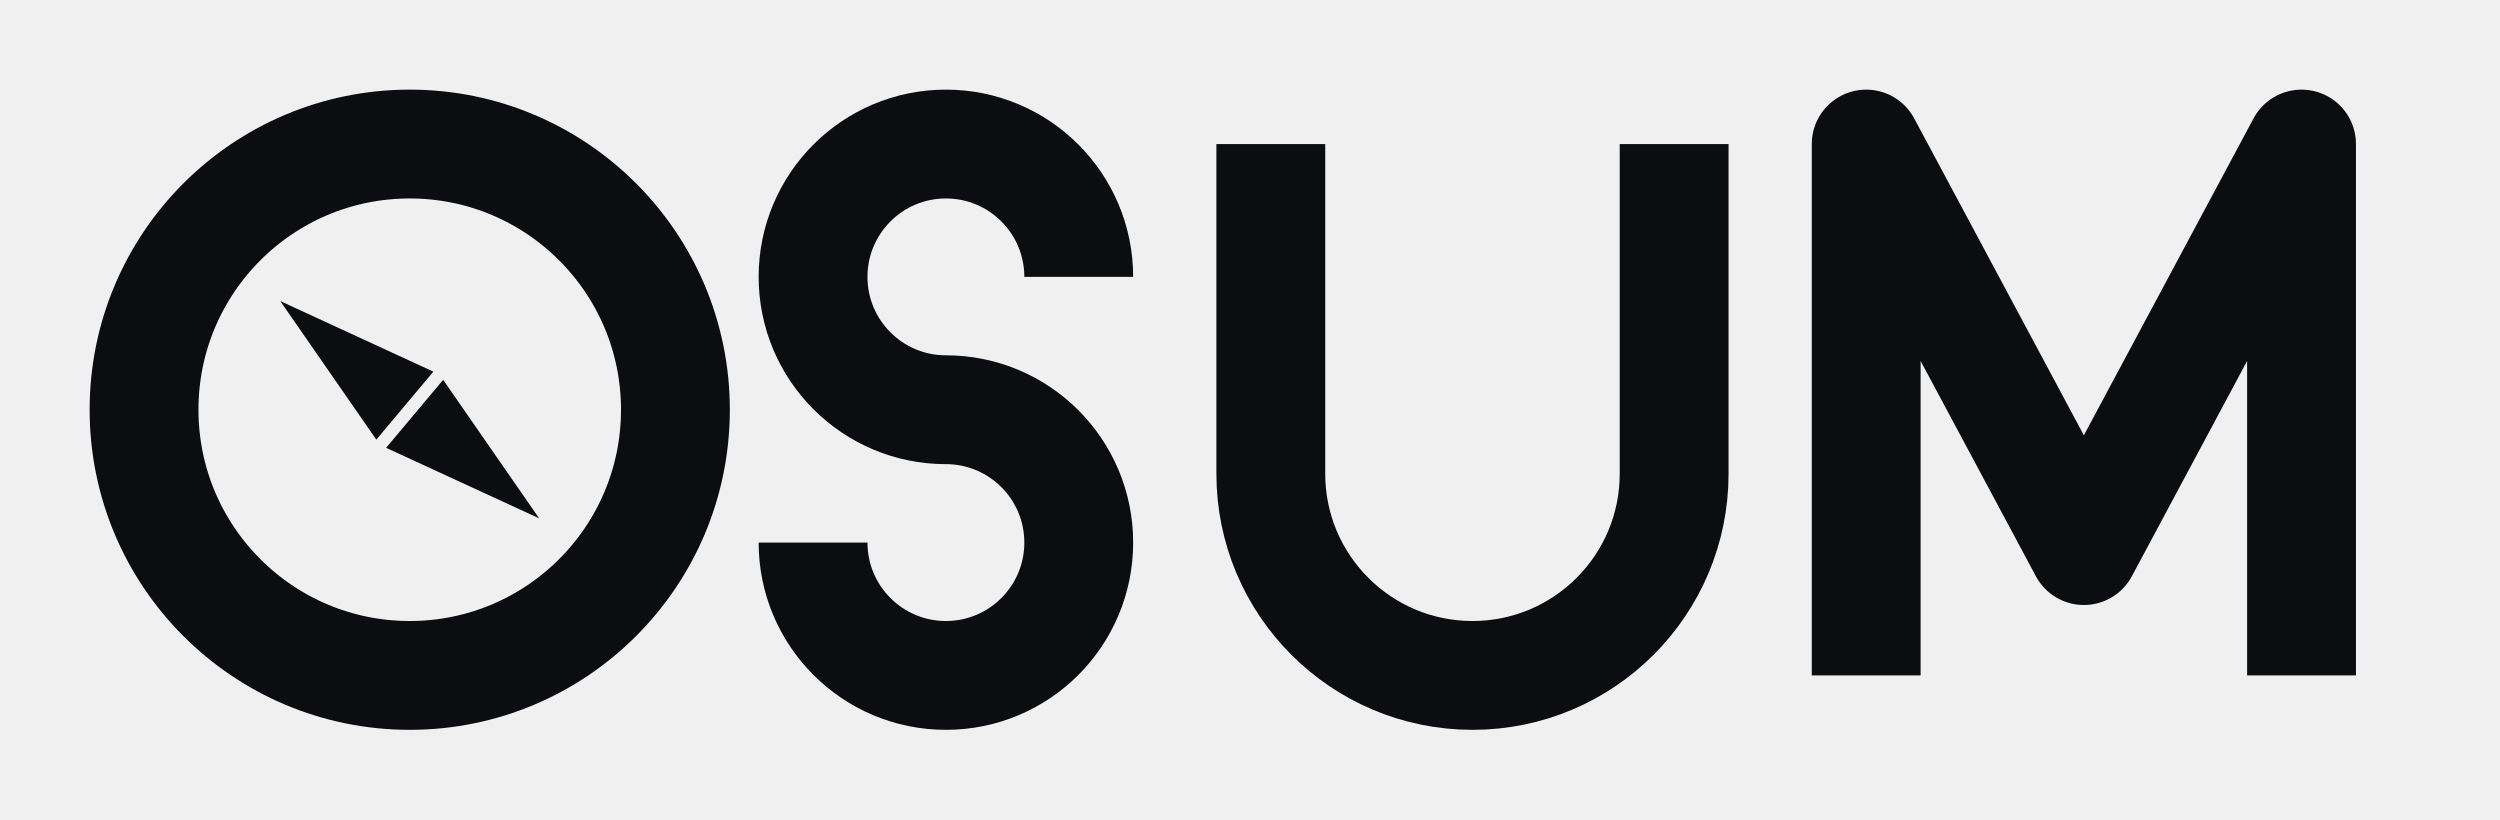
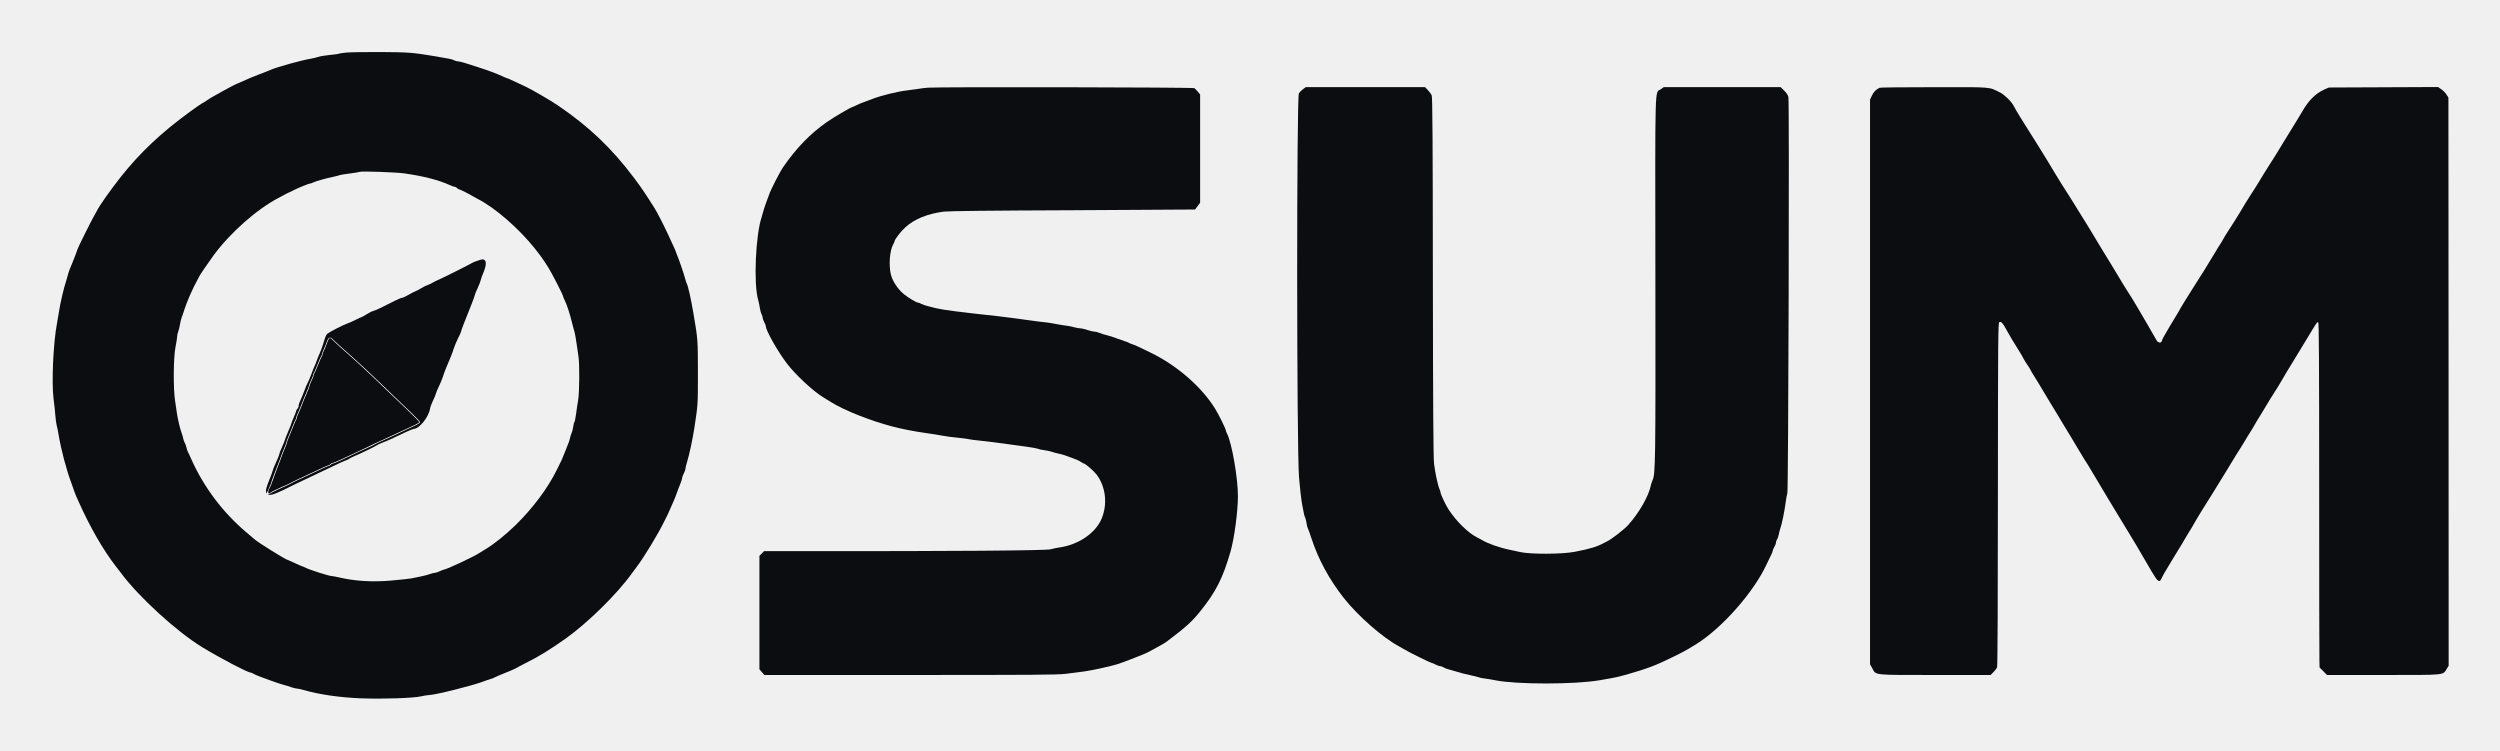
- <svg xmlns="http://www.w3.org/2000/svg" viewBox="0 0 390.5 128" width="390.5" height="128">
-   <g transform="translate(14.00,14)">
-     <circle cx="50" cy="50" r="41.50" fill="none" stroke="#0B0D10" stroke-width="17" stroke-linecap="butt" stroke-linejoin="round" stroke-miterlimit="2" />
-     <polygon points="29.78,33.03 44.78,54.67 53.69,44.05" fill="#0B0D10" />
-     <polygon points="70.22,66.97 46.31,55.95 55.22,45.33" fill="#0B0D10" />
-   </g>
-   <g transform="translate(127.00,14)">
-     <path d="M 41.50,29.25 A 20.75,20.75 0 1 0 20.75,50 A 20.75,20.75 0 1 1 0,70.75" fill="none" stroke="#0B0D10" stroke-width="17" stroke-linecap="butt" stroke-linejoin="round" stroke-miterlimit="2" />
-   </g>
-   <g transform="translate(198.50,14)">
-     <path d="M 0,8.50 L 0,60.00 A 31.5,31.5 0 0 0 63,60.00 L 63,8.50" fill="none" stroke="#0B0D10" stroke-width="17" stroke-linecap="butt" stroke-linejoin="round" stroke-miterlimit="2" />
-   </g>
-   <g transform="translate(291.50,14)">
-     <path d="M 0,91.50 L 0,8.50 L 34,72 L 68,8.50 L 68,91.50" fill="none" stroke="#0B0D10" stroke-width="17" stroke-linecap="butt" stroke-linejoin="round" stroke-miterlimit="2" />
+ <svg xmlns="http://www.w3.org/2000/svg" viewBox="0 0 386.65 116.00" width="386.65" height="116.00">
+   <g transform="translate(8.0,8.0) scale(0.1243781) translate(-204,-1940)">
+     <g transform="translate(0,4992) scale(0.1,-0.1)" fill="#0B0D10" stroke="none">
+       <path d="M5708 30510 c-48 -5 -92 -11 -97 -14 -5 -4 -56 -11 -112 -16 -57 -6 -121 -16 -144 -24 -22 -8 -67 -18 -100 -24 -113 -19 -412 -102 -490 -136 -16 -8 -86 -35 -155 -61 -69 -27 -157 -63 -195 -82 -39 -18 -73 -33 -76 -33 -7 0 -184 -94 -238 -127 -20 -12 -46 -26 -58 -32 -12 -6 -44 -25 -70 -44 -26 -18 -55 -36 -64 -39 -9 -4 -77 -50 -150 -104 -357 -260 -617 -505 -856 -805 -131 -165 -275 -370 -305 -434 -5 -11 -20 -38 -33 -60 -29 -47 -205 -402 -205 -412 0 -8 -76 -205 -96 -248 -7 -16 -18 -48 -23 -70 -5 -22 -14 -53 -20 -70 -29 -84 -75 -279 -92 -395 -6 -36 -16 -99 -24 -140 -46 -243 -68 -734 -42 -938 9 -64 19 -157 22 -205 4 -49 11 -103 16 -120 6 -18 16 -70 24 -117 32 -192 97 -438 160 -605 14 -38 30 -83 35 -100 6 -16 16 -43 23 -60 8 -16 23 -50 34 -75 137 -308 306 -601 459 -797 21 -27 50 -65 64 -83 219 -297 696 -733 1012 -925 225 -137 565 -315 601 -315 7 0 21 -6 32 -13 19 -13 114 -50 220 -87 28 -10 66 -23 85 -30 19 -7 53 -17 75 -23 22 -5 64 -18 93 -29 29 -10 63 -18 76 -18 12 0 52 -8 87 -19 181 -53 442 -91 699 -101 262 -11 662 2 755 25 33 8 75 14 94 15 71 0 538 116 666 165 39 14 84 30 100 34 17 4 42 14 55 22 14 7 39 19 55 25 87 33 211 87 221 95 6 5 54 30 105 56 162 80 308 170 504 309 274 196 640 556 820 809 11 15 36 48 55 74 94 123 277 425 349 576 13 28 28 57 33 65 4 8 11 22 14 30 9 21 40 92 63 143 18 39 26 60 61 157 7 19 21 56 32 82 10 26 18 54 18 62 0 9 9 33 20 53 11 21 20 46 20 57 0 11 9 47 19 80 29 95 68 276 91 421 46 305 45 289 45 690 0 412 0 417 -57 750 -29 171 -67 341 -82 363 -4 8 -14 37 -21 65 -16 61 -80 248 -101 294 -7 17 -14 34 -14 37 0 6 -13 35 -97 216 -58 124 -131 267 -167 325 -111 176 -160 249 -252 372 -283 376 -561 641 -954 908 -88 60 -321 195 -400 232 -169 80 -220 103 -226 103 -4 0 -30 11 -58 24 -80 37 -172 71 -296 111 -63 20 -142 45 -175 56 -33 10 -70 19 -83 19 -13 0 -35 6 -50 14 -26 14 -49 18 -237 50 -278 46 -326 50 -670 52 -187 1 -379 -2 -427 -6z m717 -1503 c244 -35 430 -83 571 -148 22 -11 47 -19 56 -19 9 0 21 -7 28 -15 7 -8 17 -15 22 -15 11 0 117 -52 173 -86 22 -13 51 -29 65 -36 208 -105 508 -365 704 -611 77 -97 102 -132 172 -242 43 -68 184 -343 184 -360 0 -5 7 -23 16 -40 29 -57 66 -169 99 -305 9 -36 20 -78 26 -95 5 -16 16 -77 24 -135 8 -58 19 -134 25 -170 15 -100 12 -443 -4 -541 -8 -46 -20 -124 -26 -174 -6 -49 -16 -95 -21 -101 -5 -6 -12 -33 -15 -60 -4 -27 -12 -60 -19 -74 -7 -14 -16 -41 -19 -60 -4 -19 -15 -55 -26 -80 -10 -25 -31 -76 -45 -114 -15 -38 -31 -77 -35 -85 -4 -9 -31 -63 -60 -121 -109 -224 -300 -479 -511 -685 -123 -120 -278 -245 -374 -300 -27 -16 -64 -39 -81 -50 -65 -44 -408 -204 -438 -205 -6 -1 -29 -9 -51 -20 -22 -11 -50 -19 -62 -20 -13 0 -40 -7 -60 -15 -21 -8 -74 -22 -118 -31 -44 -9 -98 -19 -120 -24 -22 -4 -133 -16 -246 -26 -227 -20 -448 -7 -635 37 -45 10 -90 19 -101 19 -33 0 -277 77 -329 105 -16 8 -32 15 -36 15 -4 0 -45 18 -92 40 -47 22 -87 40 -90 40 -22 0 -392 231 -416 259 -3 3 -45 40 -95 81 -292 244 -534 564 -690 915 -14 33 -32 71 -40 85 -7 14 -16 41 -20 60 -4 19 -13 44 -20 55 -7 11 -16 36 -20 55 -3 19 -12 51 -20 70 -18 43 -51 187 -60 255 -3 28 -13 92 -21 144 -24 150 -21 537 5 669 12 57 21 117 21 133 0 16 6 44 14 62 7 18 16 55 20 82 4 28 13 66 20 85 8 19 24 67 36 105 26 85 107 271 155 355 19 34 35 64 35 66 0 5 126 189 174 254 210 284 538 573 811 715 39 20 77 40 85 46 8 5 26 13 40 19 14 5 32 14 40 19 49 27 202 91 220 91 7 0 26 7 43 15 37 17 152 50 250 70 38 8 73 18 79 21 5 3 62 12 126 20 64 8 118 17 121 20 11 11 451 -4 556 -19z" />
+       <path d="M12935 30073 c-27 -2 -79 -8 -115 -14 -36 -6 -101 -15 -145 -20 -110 -12 -316 -62 -425 -104 -19 -7 -69 -25 -110 -41 -41 -15 -84 -33 -95 -40 -11 -7 -31 -15 -43 -19 -37 -11 -237 -129 -330 -194 -203 -143 -373 -319 -535 -553 -43 -62 -159 -288 -177 -346 -5 -15 -21 -58 -36 -97 -14 -38 -30 -88 -36 -110 -5 -22 -14 -53 -20 -70 -76 -226 -102 -829 -44 -1030 8 -27 17 -72 21 -100 4 -27 13 -62 21 -77 8 -15 14 -35 14 -45 0 -10 9 -35 20 -56 11 -20 20 -44 20 -52 0 -52 153 -321 264 -465 111 -144 329 -345 454 -420 23 -14 65 -40 93 -57 71 -46 210 -113 344 -165 289 -113 519 -174 825 -218 80 -11 179 -27 220 -35 41 -8 123 -19 181 -24 58 -6 126 -14 150 -20 24 -5 76 -12 114 -15 71 -7 312 -37 440 -56 39 -5 118 -17 178 -25 59 -8 115 -19 125 -24 9 -5 44 -12 77 -16 33 -4 76 -14 95 -21 19 -7 58 -17 85 -23 44 -8 79 -20 220 -74 17 -7 41 -20 55 -29 13 -10 28 -18 33 -18 18 0 124 -92 159 -137 113 -150 139 -363 65 -545 -75 -183 -290 -330 -532 -363 -27 -4 -75 -14 -105 -22 -54 -16 -1231 -25 -3083 -23 l-479 0 -29 -29 -29 -29 0 -706 0 -705 31 -36 31 -35 1811 0 c1518 0 1831 2 1932 14 267 33 312 40 455 73 192 44 172 38 350 105 117 44 220 87 235 98 6 4 50 28 99 54 49 26 101 56 115 67 245 185 315 248 421 379 196 243 282 412 378 745 47 164 91 493 92 685 1 227 -77 673 -136 782 -7 14 -14 32 -14 38 0 19 -88 197 -133 270 -168 272 -471 536 -798 696 -148 73 -205 99 -239 109 -14 4 -29 11 -35 15 -5 4 -26 13 -45 18 -19 6 -66 23 -105 37 -38 15 -95 33 -125 40 -30 7 -72 20 -92 29 -21 9 -50 16 -66 16 -15 0 -53 9 -85 20 -31 11 -69 20 -85 20 -16 0 -51 6 -78 14 -27 8 -76 18 -109 21 -33 4 -87 13 -120 20 -33 7 -89 16 -125 20 -36 3 -126 14 -200 25 -211 29 -288 39 -390 51 -490 53 -689 79 -775 100 -22 6 -65 16 -95 24 -30 7 -68 20 -85 29 -16 9 -36 16 -43 16 -20 0 -112 55 -175 105 -74 58 -144 165 -163 248 -27 114 -14 290 27 367 11 19 19 38 19 42 0 22 77 123 134 174 111 103 277 170 481 196 61 7 576 13 1605 17 833 4 1516 8 1517 9 2 1 16 21 33 44 l30 41 0 673 0 672 -27 34 c-16 18 -35 38 -43 45 -14 11 -3148 17 -3315 6z" />
+       <path d="M17600 30055 c-18 -13 -42 -37 -52 -52 -29 -45 -28 -4427 2 -4781 11 -130 27 -268 34 -307 8 -38 18 -90 22 -115 3 -25 12 -56 19 -70 7 -14 15 -46 18 -72 4 -26 11 -56 17 -65 5 -10 25 -65 44 -123 85 -261 221 -512 402 -742 177 -225 486 -495 689 -603 17 -9 48 -27 70 -40 57 -35 322 -165 334 -165 6 0 28 -9 48 -20 21 -11 47 -20 58 -20 11 0 30 -7 41 -15 12 -8 39 -19 60 -24 22 -5 59 -16 84 -24 62 -20 124 -36 200 -52 36 -7 77 -18 91 -23 14 -6 52 -13 85 -17 32 -4 89 -13 125 -21 263 -53 990 -53 1299 1 213 37 205 35 355 77 230 65 353 112 550 210 142 69 160 80 282 154 333 204 736 662 896 1019 15 33 36 77 47 97 11 20 20 44 20 52 0 9 9 30 20 48 11 18 20 42 20 53 0 11 6 30 14 41 8 11 17 38 21 60 3 21 12 55 19 74 19 49 53 219 66 320 5 47 16 101 22 120 13 37 26 4857 13 4927 -4 20 -23 50 -51 78 l-46 45 -726 0 -726 0 -37 -26 c-77 -53 -71 156 -68 -2339 3 -2295 1 -2452 -36 -2525 -7 -14 -16 -41 -20 -60 -27 -135 -143 -339 -282 -495 -49 -55 -216 -184 -266 -205 -12 -6 -29 -14 -37 -19 -80 -45 -180 -75 -366 -110 -157 -30 -552 -31 -676 -2 -46 11 -105 24 -133 29 -124 25 -273 78 -345 123 -8 5 -33 18 -55 29 -111 55 -261 202 -357 350 -35 54 -98 188 -98 209 0 6 -6 25 -14 43 -21 49 -53 199 -67 313 -9 74 -13 668 -15 2325 -1 1652 -5 2233 -14 2255 -6 17 -28 47 -48 68 l-36 37 -741 0 -741 0 -34 -25z" />
+       <path d="M24770 30072 c-44 -20 -75 -51 -96 -97 l-24 -50 0 -3511 0 -3511 26 -46 c51 -93 -4 -87 782 -87 l691 0 36 36 c20 20 40 47 45 60 6 14 10 895 10 2154 1 1933 3 2132 17 2137 25 10 42 -8 86 -89 45 -81 91 -160 163 -273 24 -38 48 -80 53 -92 6 -12 25 -44 43 -70 19 -26 39 -59 46 -73 6 -14 16 -32 22 -40 15 -22 112 -182 176 -290 30 -52 76 -126 100 -165 24 -38 47 -76 50 -83 4 -8 31 -53 60 -100 30 -48 71 -116 91 -150 21 -35 47 -79 58 -97 11 -18 37 -62 58 -97 50 -84 56 -93 98 -158 19 -31 38 -62 42 -70 4 -8 29 -50 55 -92 26 -43 96 -160 155 -260 60 -101 117 -194 126 -208 9 -14 59 -96 111 -183 52 -86 103 -169 112 -185 10 -15 26 -43 36 -62 16 -29 59 -103 155 -265 76 -129 96 -142 123 -82 7 17 24 48 36 69 13 20 49 81 81 135 32 54 78 130 102 168 25 39 52 84 60 100 9 17 36 62 60 100 25 39 52 84 60 100 22 42 166 278 247 403 10 15 27 43 38 62 11 19 29 49 40 65 11 17 29 46 40 65 11 19 28 47 38 62 9 14 34 55 55 90 60 99 77 128 132 213 28 44 54 87 58 95 4 8 27 47 52 85 25 39 52 84 60 100 9 17 35 62 60 100 24 39 62 102 85 140 22 39 59 97 80 130 22 33 49 76 60 95 11 19 32 53 45 75 14 22 30 49 35 60 6 11 57 97 115 190 57 94 136 224 176 290 108 180 119 197 132 192 9 -3 12 -476 12 -2058 0 -1130 1 -2095 3 -2145 l2 -91 46 -46 46 -47 700 0 c790 0 738 -5 790 78 l23 37 -1 3533 -2 3532 -26 40 c-14 22 -43 51 -65 65 l-38 26 -679 -3 -679 -3 -58 -26 c-108 -49 -192 -132 -273 -273 -19 -33 -55 -92 -79 -131 -24 -38 -60 -97 -80 -130 -20 -33 -56 -91 -80 -130 -24 -38 -58 -95 -76 -125 -18 -30 -40 -66 -50 -80 -9 -14 -32 -50 -51 -80 -19 -30 -47 -76 -64 -102 -16 -25 -47 -76 -69 -113 -22 -36 -63 -102 -92 -145 -46 -72 -77 -122 -138 -225 -32 -54 -86 -140 -144 -228 -29 -45 -56 -89 -59 -97 -3 -8 -22 -39 -42 -70 -20 -30 -40 -62 -43 -70 -4 -8 -27 -46 -52 -85 -24 -38 -53 -86 -64 -105 -11 -19 -43 -72 -73 -117 -29 -45 -75 -118 -103 -163 -27 -45 -71 -114 -96 -153 -25 -40 -49 -79 -53 -87 -4 -8 -17 -31 -29 -52 -12 -20 -40 -66 -62 -103 -22 -37 -49 -82 -60 -100 -60 -100 -83 -143 -86 -160 -7 -33 -50 -26 -68 10 -9 17 -59 104 -112 195 -53 91 -110 188 -126 215 -45 78 -85 142 -129 209 -22 34 -64 102 -93 152 -29 49 -72 121 -96 159 -24 39 -67 108 -95 155 -28 47 -73 121 -100 165 -27 44 -53 87 -57 95 -4 8 -32 54 -62 102 -31 48 -74 117 -96 154 -22 36 -53 87 -69 112 -17 26 -44 70 -61 97 -18 28 -52 82 -77 120 -25 39 -67 107 -94 153 -27 46 -56 94 -64 107 -8 12 -32 52 -53 87 -21 34 -50 82 -65 105 -15 23 -40 63 -56 90 -16 26 -45 73 -65 103 -63 96 -190 304 -204 335 -23 50 -112 138 -168 167 -147 73 -83 68 -821 67 -365 0 -670 -3 -678 -7z" />
+       <path d="M9470 20143 c-122 -4 -118 -1 -236 -135 -91 -103 -262 -283 -474 -498 -25 -25 -58 -62 -73 -83 -16 -20 -37 -37 -48 -37 -18 0 -19 10 -19 360 l0 360 -22 13 c-25 16 -143 16 -158 1 -14 -14 -14 -1524 0 -1538 14 -14 149 -9 167 6 10 8 13 67 13 259 0 136 4 258 9 272 5 13 40 56 78 96 37 40 72 79 76 87 27 47 39 34 461 -511 180 -232 159 -215 260 -217 47 -1 98 -2 114 -2 21 -1 27 4 26 19 0 18 -405 531 -599 759 -42 49 -74 95 -73 102 3 13 238 262 482 511 126 129 147 155 136 168 -7 8 -18 14 -24 13 -6 -1 -49 -3 -96 -5z" />
+       <path d="M11585 20129 c-11 -17 -7 -1531 4 -1542 5 -5 223 -8 537 -8 480 1 530 3 542 18 14 20 16 81 3 117 l-10 25 -433 0 c-329 1 -435 4 -445 14 -17 18 -21 511 -3 532 10 13 72 15 409 17 l396 3 3 68 c2 42 -2 74 -9 83 -9 12 -78 14 -398 14 -212 0 -392 4 -399 8 -17 12 -20 456 -2 477 10 13 79 15 449 17 l436 3 3 70 c2 57 0 72 -14 82 -23 17 -1059 19 -1069 2z" />
+       <path d="M14710 20125 c-9 -10 -13 -200 -17 -765 -6 -871 -17 -790 102 -790 42 0 76 5 83 12 9 9 12 91 12 309 0 193 4 300 10 304 6 4 97 6 203 6 l192 -1 28 -33 c16 -17 74 -102 131 -187 56 -85 111 -168 122 -185 12 -16 45 -66 73 -110 70 -107 84 -116 196 -114 127 2 138 14 77 82 -21 23 -59 74 -86 112 -26 39 -76 111 -112 160 -35 50 -71 101 -81 115 -9 14 -39 53 -66 87 -58 75 -57 96 6 112 216 54 342 265 308 515 -31 229 -173 345 -459 375 -163 17 -706 15 -722 -4z m820 -189 c122 -63 155 -120 154 -266 0 -96 -2 -109 -28 -153 -76 -129 -165 -157 -507 -157 -179 0 -239 3 -247 13 -18 21 -19 576 -1 588 8 6 131 8 294 7 l280 -3 55 -29z" />
+       <path d="M17890 20121 c-7 -13 -10 -271 -10 -766 0 -495 3 -753 10 -766 11 -20 139 -29 167 -11 10 6 13 140 14 603 1 327 3 602 6 612 9 36 39 14 95 -71 48 -74 136 -197 256 -364 465 -640 559 -766 582 -778 27 -14 173 -13 188 2 17 17 17 1519 0 1536 -14 14 -146 16 -166 4 -11 -7 -18 -987 -8 -1177 1 -24 -4 -31 -20 -33 -17 -2 -33 14 -74 75 -29 43 -62 89 -73 103 -19 25 -266 369 -342 476 -22 32 -104 143 -182 248 -78 105 -161 217 -185 250 -51 69 -66 76 -168 76 -68 0 -81 -3 -90 -19z" />
+       <path d="M21265 20130 c-10 -16 -6 -1533 4 -1543 5 -5 247 -8 537 -8 597 1 554 -5 554 82 0 80 24 76 -445 72 -366 -3 -420 -2 -441 12 l-24 15 0 260 c0 250 1 260 20 270 14 8 128 9 378 4 197 -4 370 -4 384 -1 35 9 51 111 24 153 l-17 25 -384 -1 c-211 -1 -389 1 -395 5 -6 4 -10 88 -10 240 0 221 1 235 19 245 13 6 169 10 440 10 478 0 441 -7 441 88 0 87 36 82 -558 82 -343 0 -523 -3 -527 -10z" />
+       <path d="M24348 20129 c-17 -9 -18 -57 -18 -774 0 -464 4 -766 9 -770 20 -12 1022 -6 1037 6 19 16 19 112 -1 129 -11 9 -114 12 -415 11 -384 -1 -401 0 -419 18 -19 19 -20 36 -15 689 4 605 3 672 -11 686 -19 19 -138 22 -167 5z" />
+     </g>
+     <g transform="translate(0,4992) scale(0.1,-0.1)" fill="#0B0D10" stroke="#FFFFFF" stroke-width="16" stroke-linejoin="round">
+       <path d="M5481 26956 c-6 -7 -20 -37 -30 -67 -10 -30 -26 -67 -35 -84 -9 -16 -16 -37 -16 -45 0 -9 -4 -20 -9 -25 -5 -6 -26 -53 -46 -105 -20 -52 -41 -99 -46 -104 -5 -6 -9 -17 -9 -25 0 -9 -11 -38 -25 -66 -13 -27 -25 -55 -25 -61 0 -11 -23 -71 -54 -139 -8 -16 -27 -66 -44 -110 -17 -44 -38 -93 -46 -110 -9 -16 -16 -37 -16 -45 0 -9 -4 -20 -9 -25 -5 -6 -23 -48 -41 -95 -18 -47 -41 -103 -51 -126 -10 -23 -19 -47 -19 -53 0 -7 -8 -31 -18 -54 -22 -50 -42 -102 -69 -177 -11 -30 -38 -102 -61 -160 -22 -58 -43 -116 -47 -130 -4 -14 -13 -34 -20 -45 -25 -41 -29 -85 -6 -85 11 0 22 4 25 9 4 5 26 19 51 30 83 39 130 60 155 70 14 6 32 15 40 20 8 6 60 31 115 57 55 25 132 61 170 79 147 69 182 85 192 85 6 0 16 7 23 15 7 8 19 15 28 15 8 0 51 17 96 39 136 65 279 132 326 153 25 11 52 24 60 29 8 5 22 12 30 15 29 12 189 87 350 162 47 22 115 54 153 71 37 17 67 37 67 44 0 7 -44 55 -97 106 -276 266 -342 329 -503 482 -96 91 -231 215 -300 275 -69 60 -144 128 -167 152 -46 46 -55 49 -72 28z" />
+     </g>
+     <g transform="translate(0,4992) scale(0.1,-0.1)" fill="#0B0D10" stroke="none">
+       <path d="M7335 27921 c-27 -9 -57 -20 -65 -26 -27 -17 -363 -186 -415 -208 -27 -11 -61 -28 -75 -37 -14 -10 -41 -22 -61 -29 -20 -6 -56 -24 -80 -39 -24 -15 -60 -34 -79 -42 -19 -7 -60 -28 -91 -47 -31 -18 -64 -33 -74 -33 -9 0 -51 -18 -93 -39 -149 -77 -237 -118 -265 -125 -15 -3 -52 -22 -82 -41 -30 -19 -58 -35 -62 -35 -4 0 -39 -16 -77 -35 -37 -19 -85 -40 -105 -46 -45 -15 -220 -105 -243 -125 -17 -16 -25 -34 -53 -129 -10 -33 -30 -87 -45 -120 -15 -33 -33 -78 -40 -100 -7 -22 -16 -44 -20 -50 -3 -5 -22 -50 -40 -100 -18 -49 -39 -99 -47 -111 -7 -11 -27 -58 -43 -103 -17 -45 -39 -100 -50 -121 -11 -22 -20 -50 -20 -63 0 -14 -7 -30 -15 -37 -8 -7 -15 -18 -15 -25 0 -7 -13 -43 -30 -80 -16 -37 -30 -71 -30 -76 0 -6 -15 -44 -34 -87 -18 -42 -39 -95 -46 -117 -7 -22 -25 -68 -41 -102 -16 -34 -29 -68 -29 -76 0 -8 -18 -53 -40 -101 -22 -47 -40 -92 -40 -98 0 -7 -21 -64 -46 -126 -33 -84 -44 -122 -39 -141 l7 -26 11 25 c5 14 18 43 28 66 11 22 19 44 19 49 0 5 19 56 41 114 23 58 51 131 62 161 27 75 47 127 69 177 10 23 18 47 18 54 0 6 9 30 19 53 10 23 33 79 51 126 18 47 36 89 41 95 5 5 9 16 9 25 0 8 7 29 16 45 8 17 29 66 46 110 17 44 36 94 44 110 31 68 54 128 54 139 0 6 12 34 25 61 14 28 25 57 25 65 0 9 4 20 9 25 5 6 26 53 46 105 20 52 41 99 46 105 5 5 9 15 9 23 0 8 9 33 20 56 11 23 28 63 37 90 27 74 42 78 94 25 24 -24 100 -93 169 -153 69 -60 204 -184 300 -275 161 -153 227 -216 503 -482 53 -51 97 -99 97 -106 0 -7 -30 -27 -67 -44 -38 -17 -106 -49 -153 -71 -133 -63 -159 -75 -255 -118 -49 -23 -97 -45 -105 -51 -8 -5 -22 -12 -30 -15 -45 -19 -193 -88 -376 -175 -45 -22 -88 -39 -96 -39 -9 0 -21 -7 -28 -15 -7 -8 -17 -15 -23 -15 -10 0 -45 -16 -192 -85 -38 -18 -115 -54 -170 -79 -55 -26 -107 -51 -115 -57 -8 -5 -26 -14 -40 -20 -62 -26 -174 -79 -220 -105 l-25 -14 27 0 c15 0 40 5 55 11 45 18 117 49 136 60 43 23 179 88 317 153 52 24 170 80 263 125 92 45 172 81 178 81 6 0 23 8 37 18 15 10 47 26 72 36 65 26 252 117 270 131 8 7 42 22 75 35 60 22 123 51 285 129 47 22 95 41 105 42 68 3 182 146 199 250 3 20 19 63 35 96 16 33 33 72 37 89 4 16 21 58 39 94 18 36 39 88 48 115 8 28 28 82 44 120 54 125 75 179 94 240 11 33 35 90 54 127 19 37 35 72 35 79 0 11 55 154 131 341 21 53 39 103 39 110 0 8 15 45 34 84 18 39 37 86 41 105 4 19 16 54 27 78 36 79 46 151 23 167 -23 17 -26 17 -90 -5z" />
+     </g>
  </g>
</svg>
